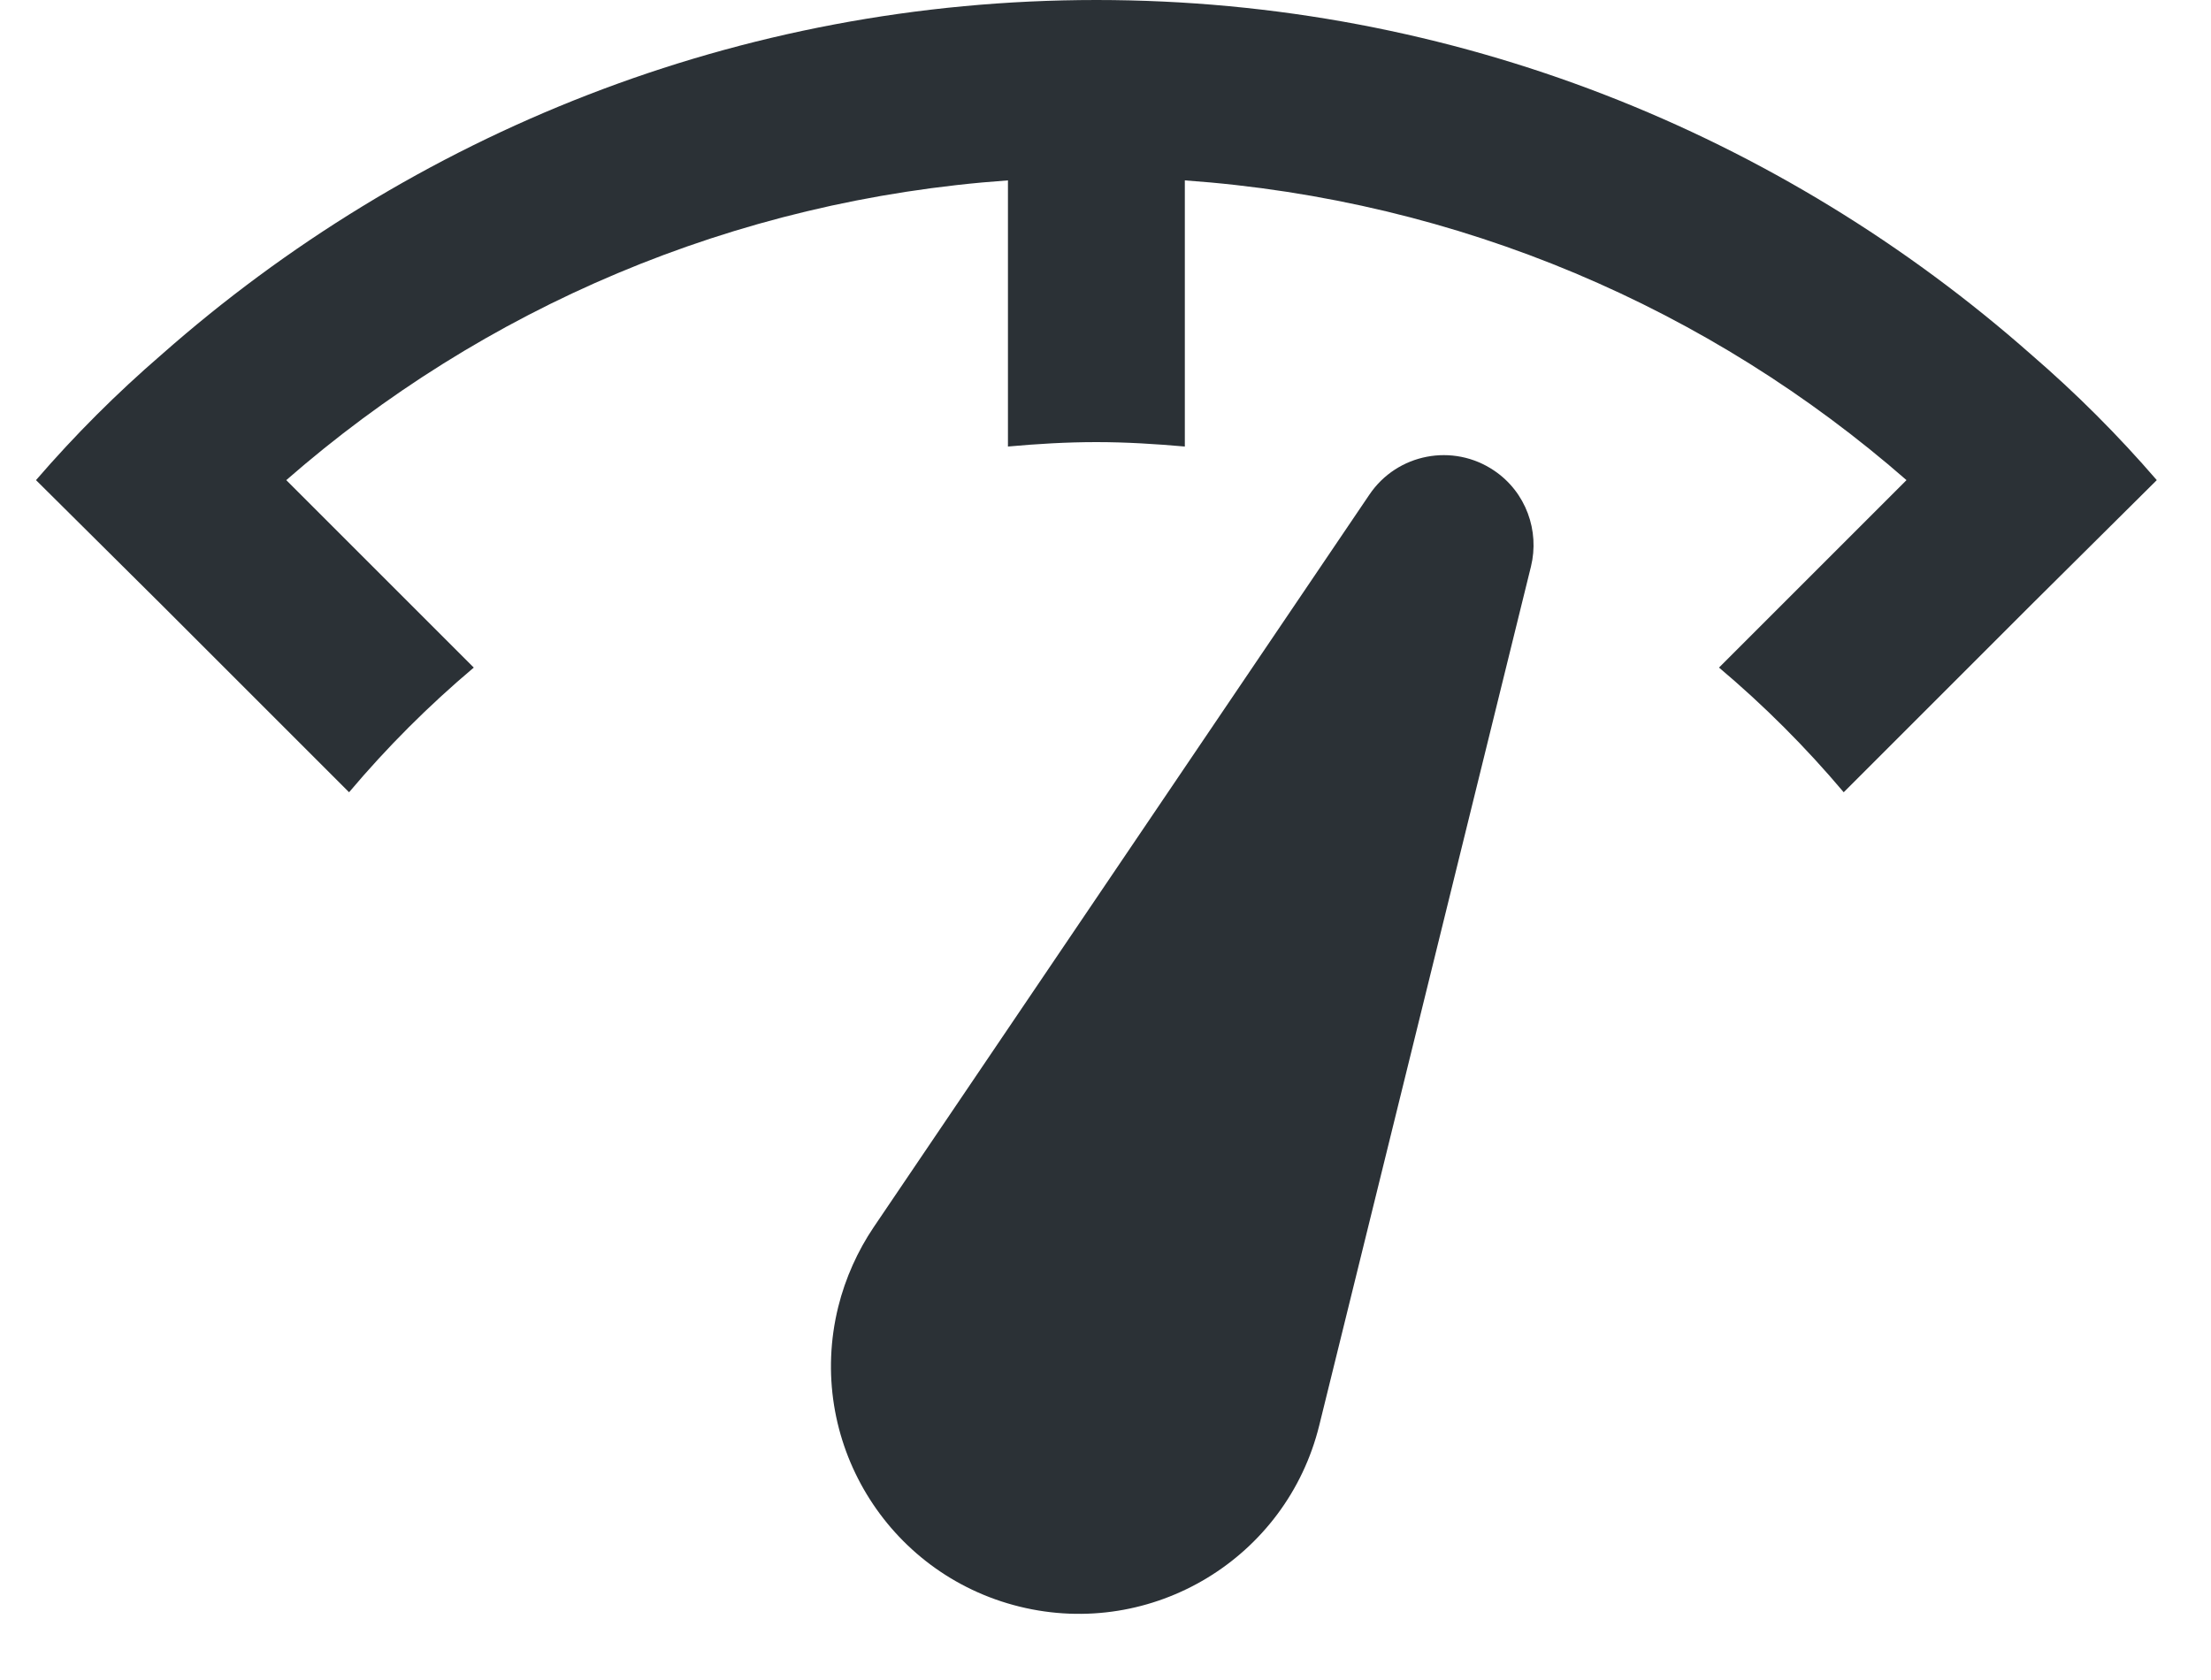
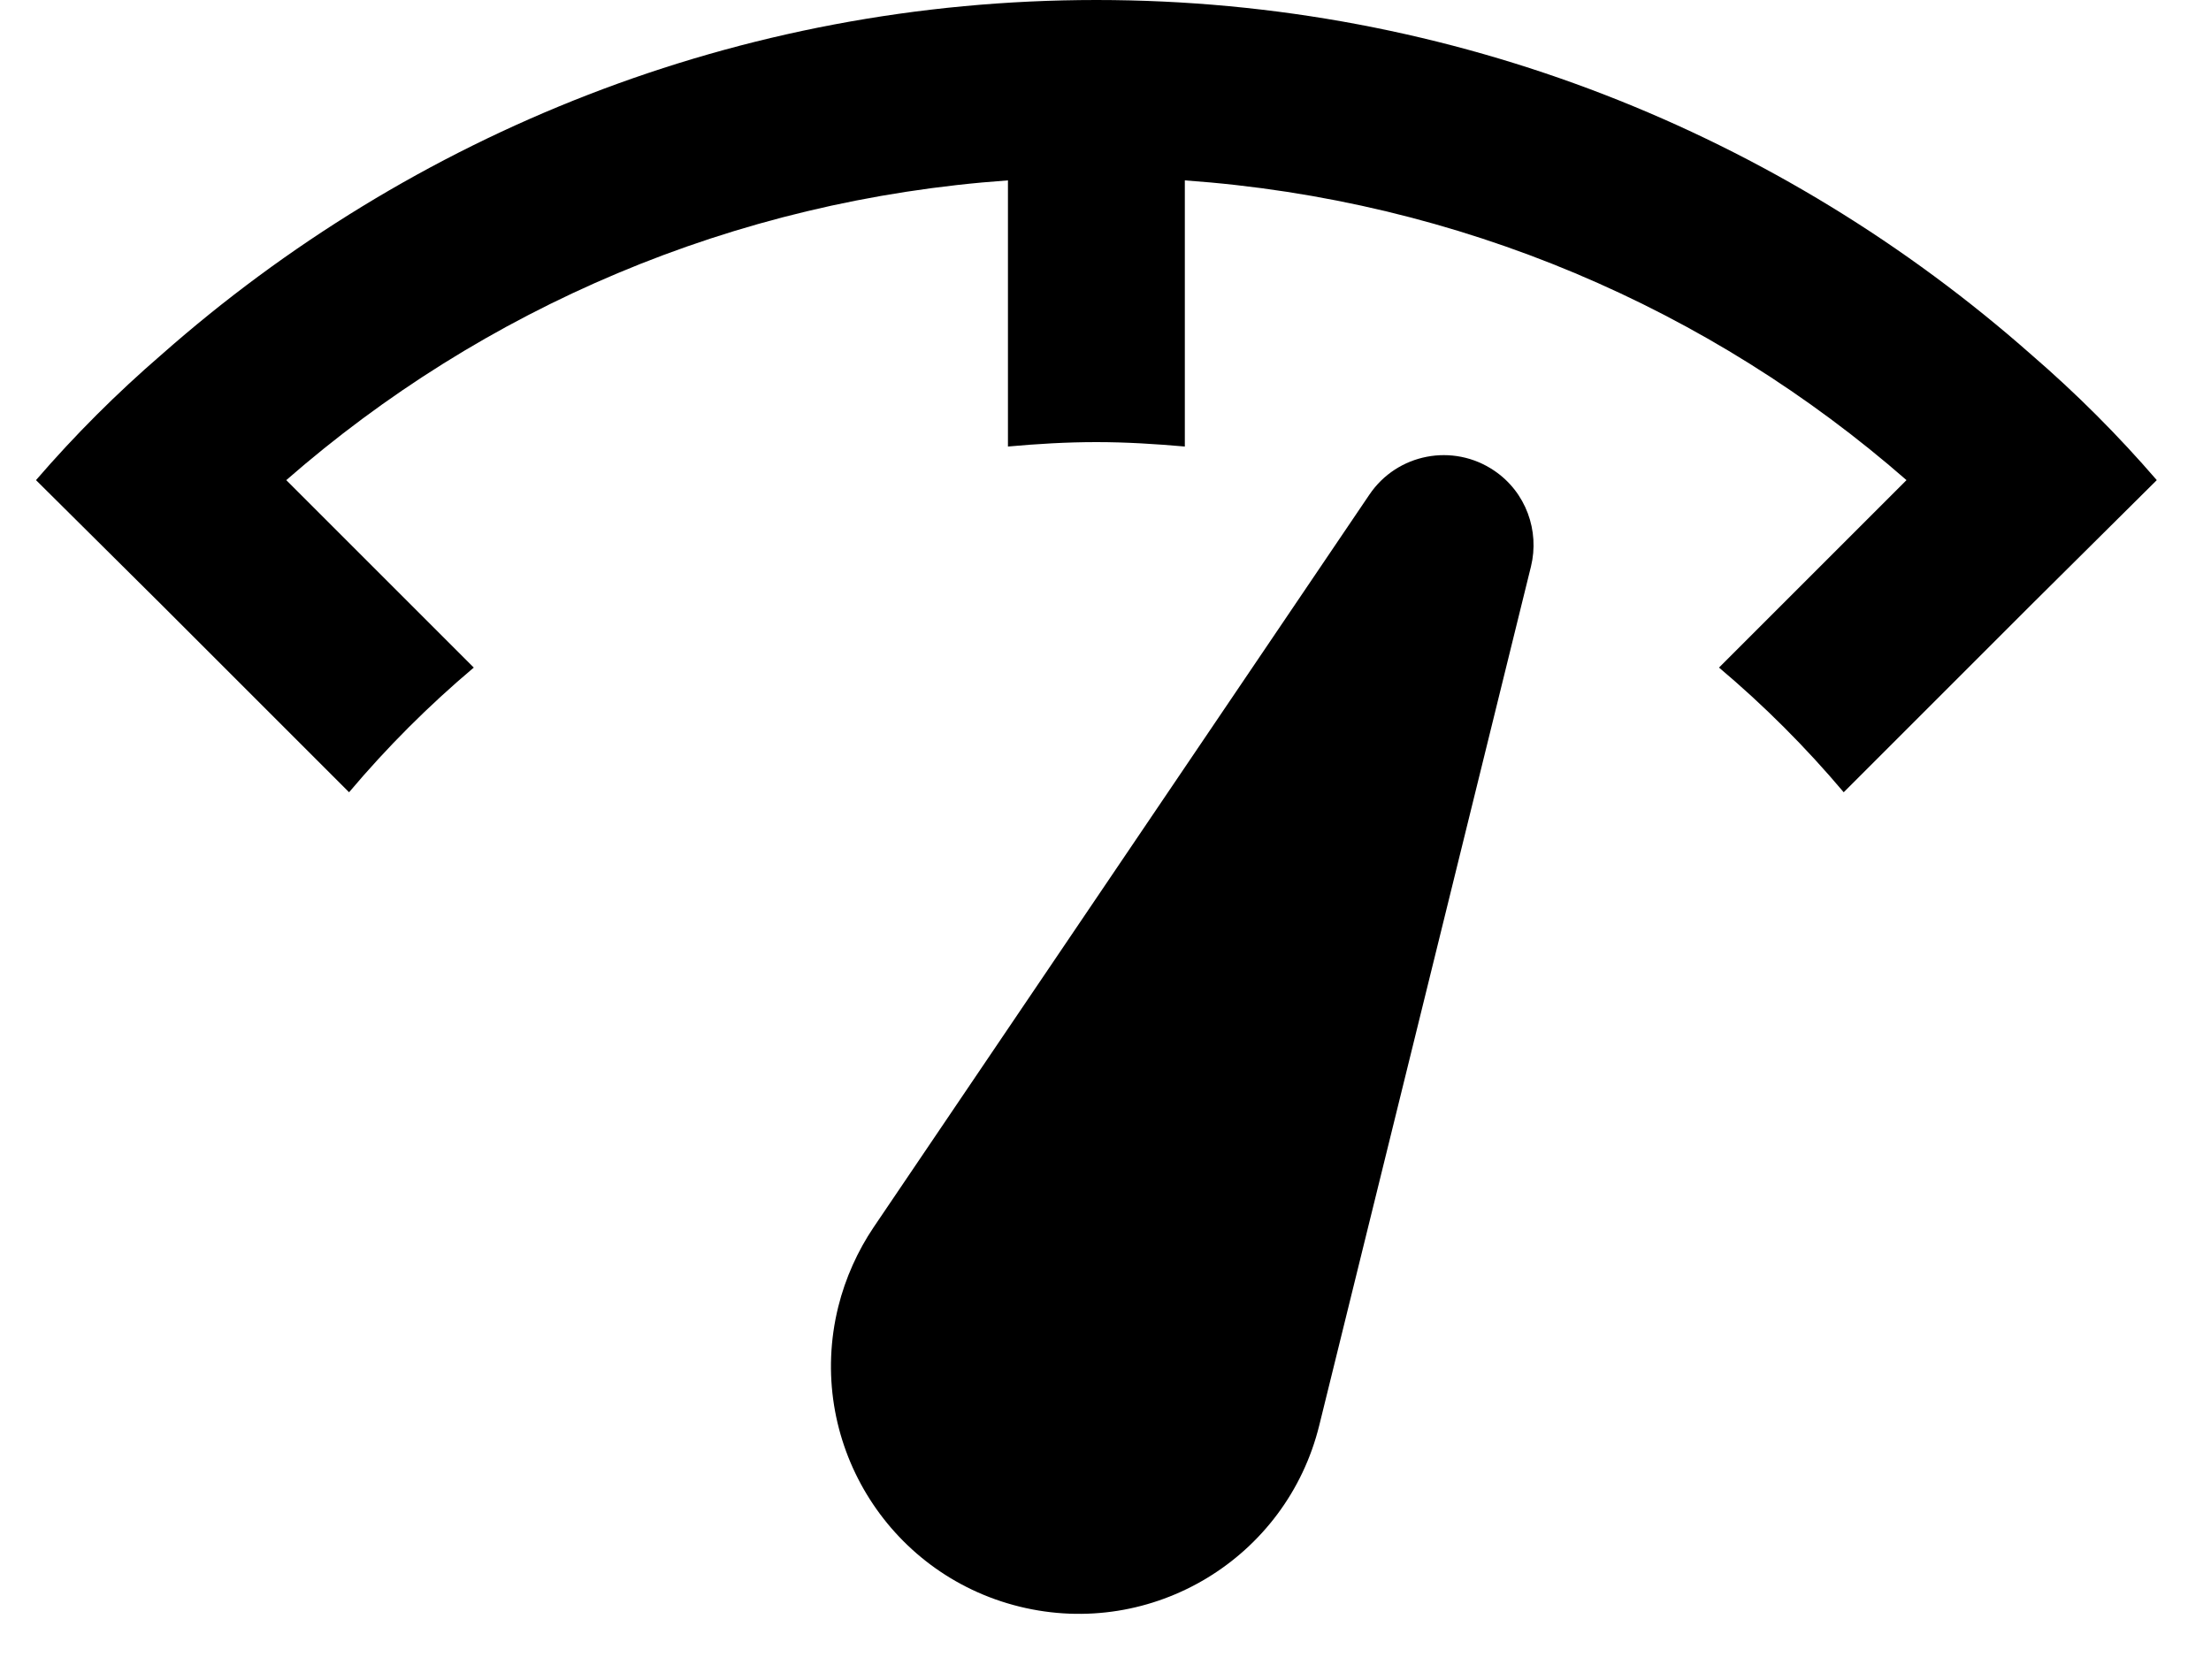
- <svg xmlns="http://www.w3.org/2000/svg" width="25" height="19" viewBox="0 0 25 19" fill="none">
-   <path d="M5.357 7.55L3.237 5.43C5.457 3.49 8.287 2.26 11.397 2.04L11.397 5.05C11.727 5.02 12.06 5 12.397 5C12.734 5 13.067 5.021 13.397 5.05L13.397 2.04C16.507 2.26 19.337 3.49 21.557 5.43L19.437 7.55C19.947 7.98 20.417 8.45 20.847 8.96L22.967 6.84L24.387 5.43C23.947 4.92 23.477 4.45 22.967 4.01C20.147 1.52 16.447 -3.47068e-07 12.397 -5.241e-07C8.347 -7.01131e-07 4.647 1.52 1.827 4.01C1.317 4.45 0.847 4.92 0.407 5.43L1.827 6.84L3.947 8.96C4.377 8.45 4.847 7.98 5.357 7.55ZM14.917 16.12L17.311 6.406C17.409 6.005 17.256 5.566 16.894 5.322C16.43 5.008 15.798 5.129 15.484 5.594L9.878 13.88C9.7 14.144 9.559 14.453 9.478 14.78C9.107 16.282 10.025 17.8 11.528 18.17C13.031 18.54 14.547 17.622 14.917 16.12Z" fill="#2B3136" />
+ <svg xmlns="http://www.w3.org/2000/svg" width="25" height="19" viewBox="0 0 25 19">
+   <path d="M5.357 7.55L3.237 5.43C5.457 3.49 8.287 2.26 11.397 2.04L11.397 5.05C11.727 5.02 12.06 5 12.397 5C12.734 5 13.067 5.021 13.397 5.05L13.397 2.04C16.507 2.26 19.337 3.49 21.557 5.43L19.437 7.55C19.947 7.98 20.417 8.45 20.847 8.96L22.967 6.84L24.387 5.43C23.947 4.92 23.477 4.45 22.967 4.01C20.147 1.52 16.447 -3.47068e-07 12.397 -5.241e-07C8.347 -7.01131e-07 4.647 1.52 1.827 4.01C1.317 4.45 0.847 4.92 0.407 5.43L1.827 6.84L3.947 8.96C4.377 8.45 4.847 7.98 5.357 7.55ZM14.917 16.12L17.311 6.406C17.409 6.005 17.256 5.566 16.894 5.322C16.43 5.008 15.798 5.129 15.484 5.594L9.878 13.88C9.7 14.144 9.559 14.453 9.478 14.78C9.107 16.282 10.025 17.8 11.528 18.17C13.031 18.54 14.547 17.622 14.917 16.12Z" />
</svg>
